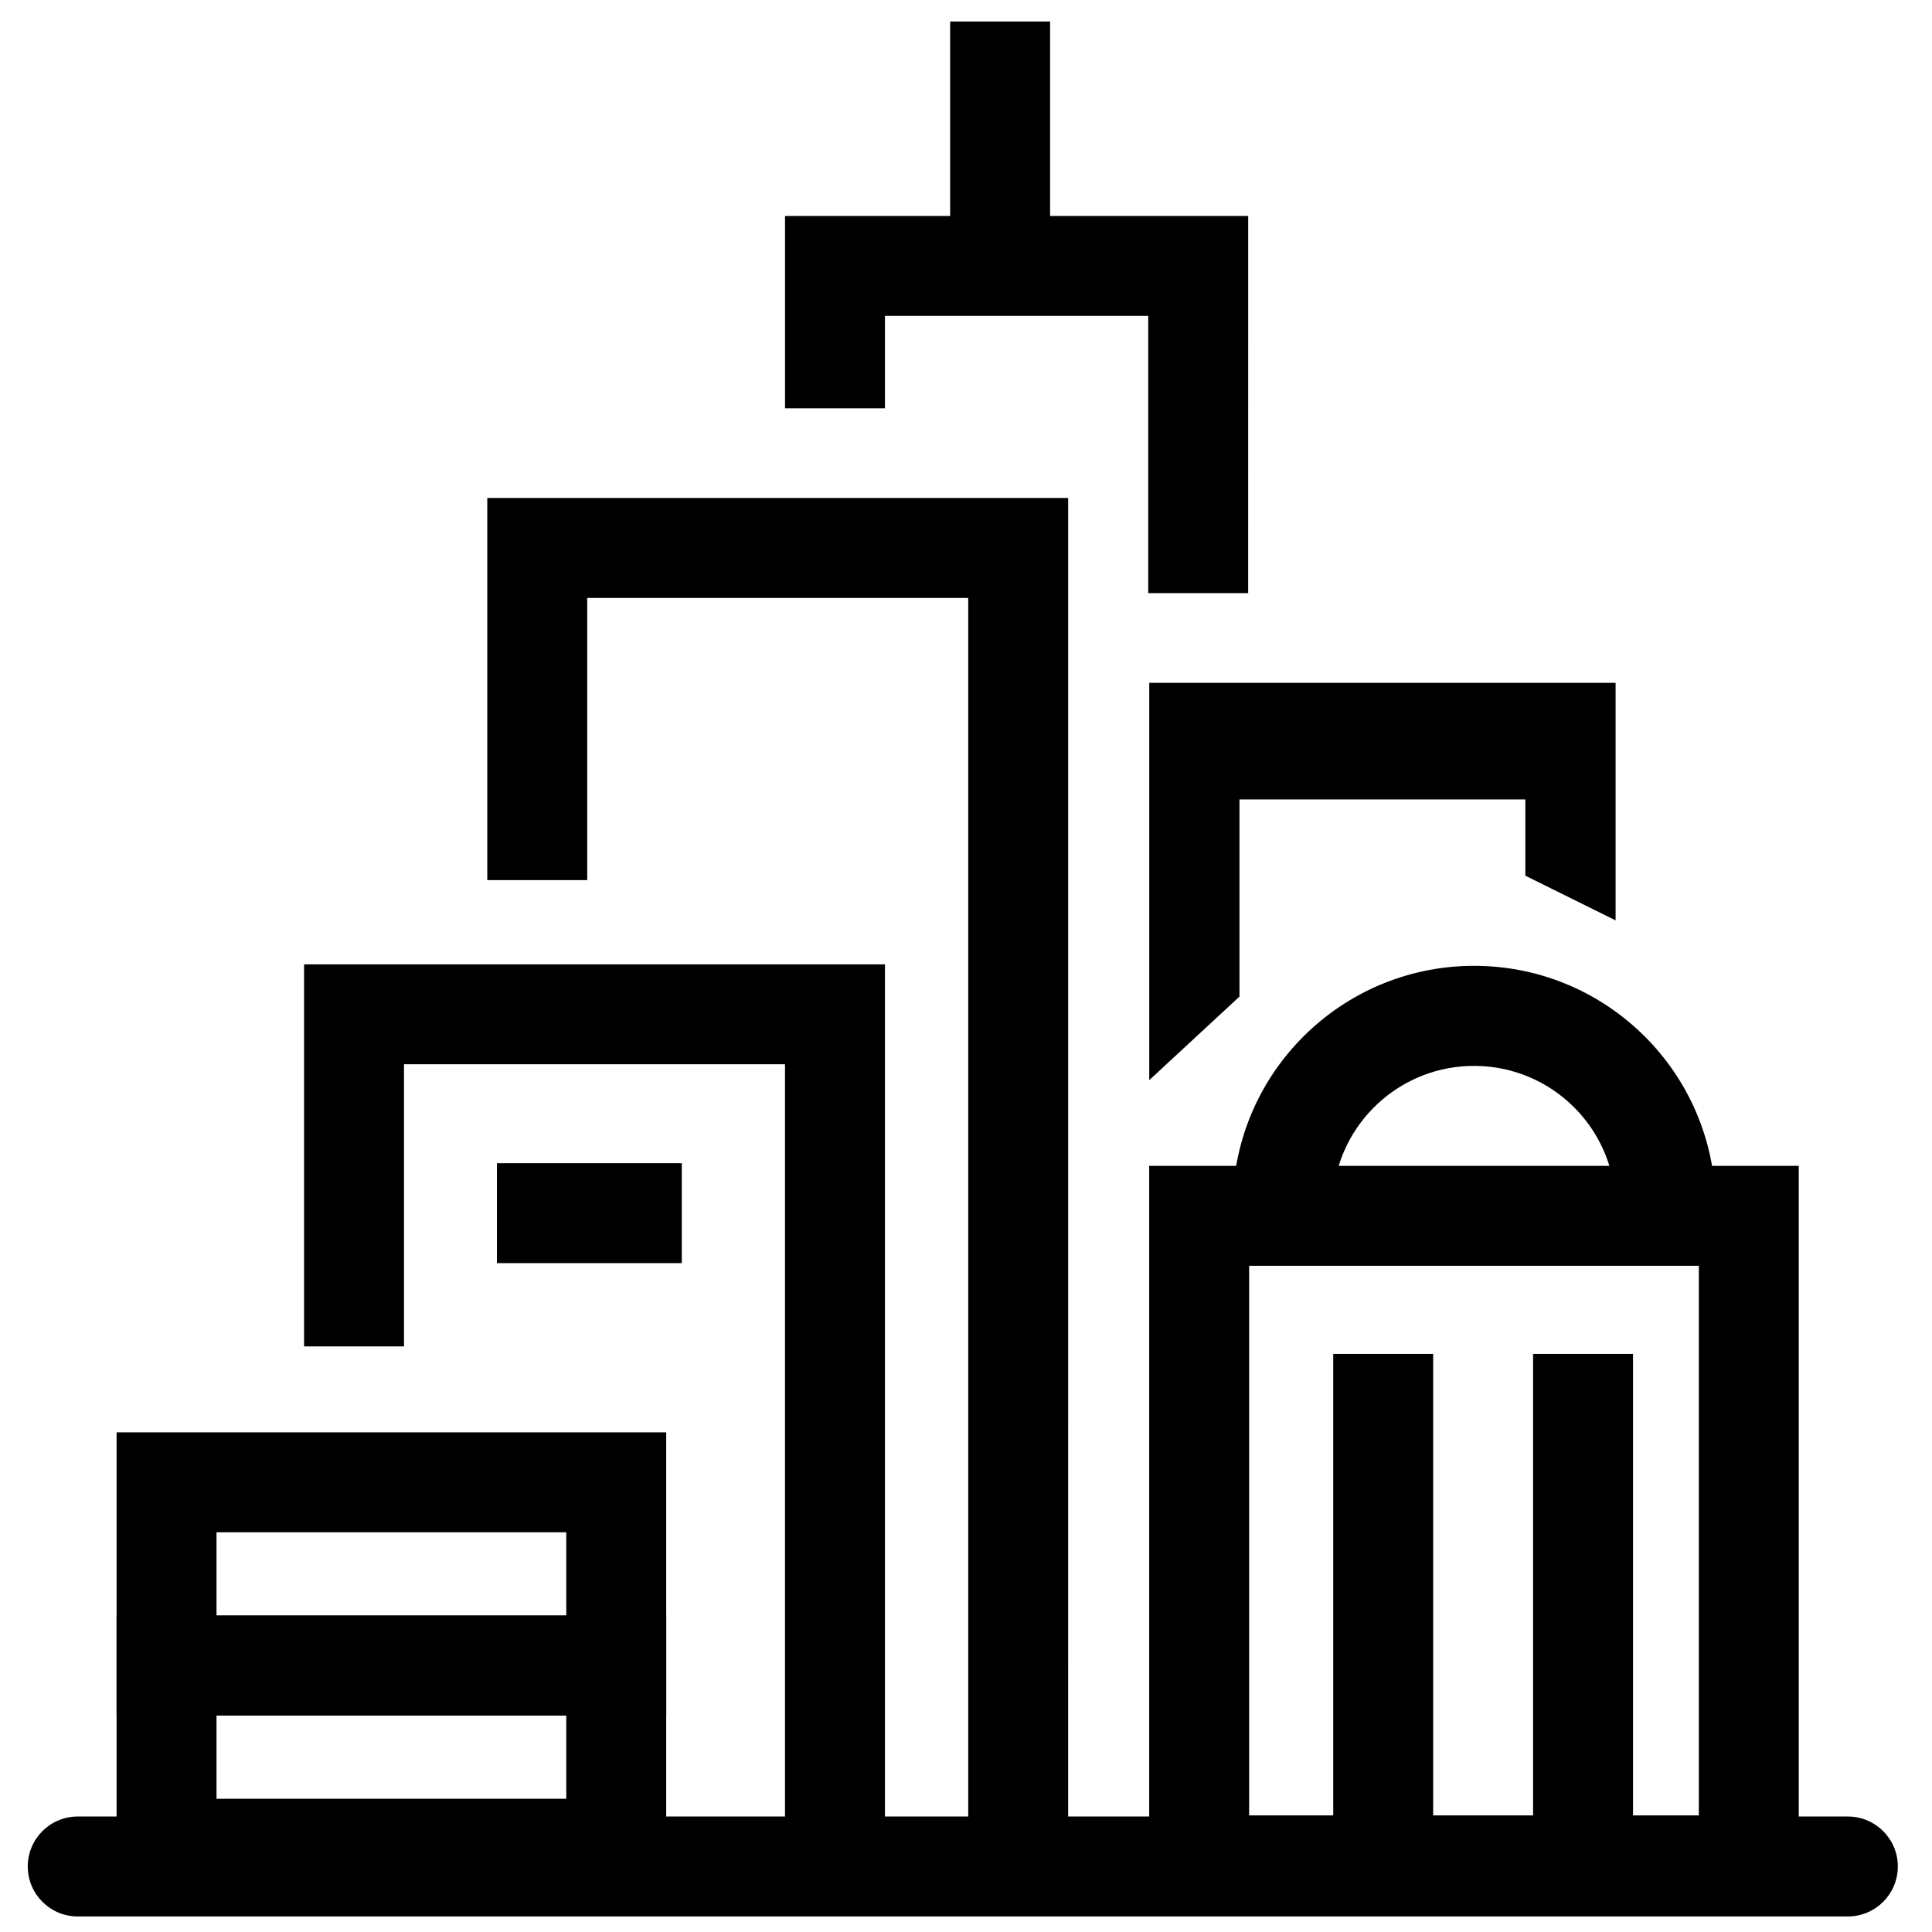
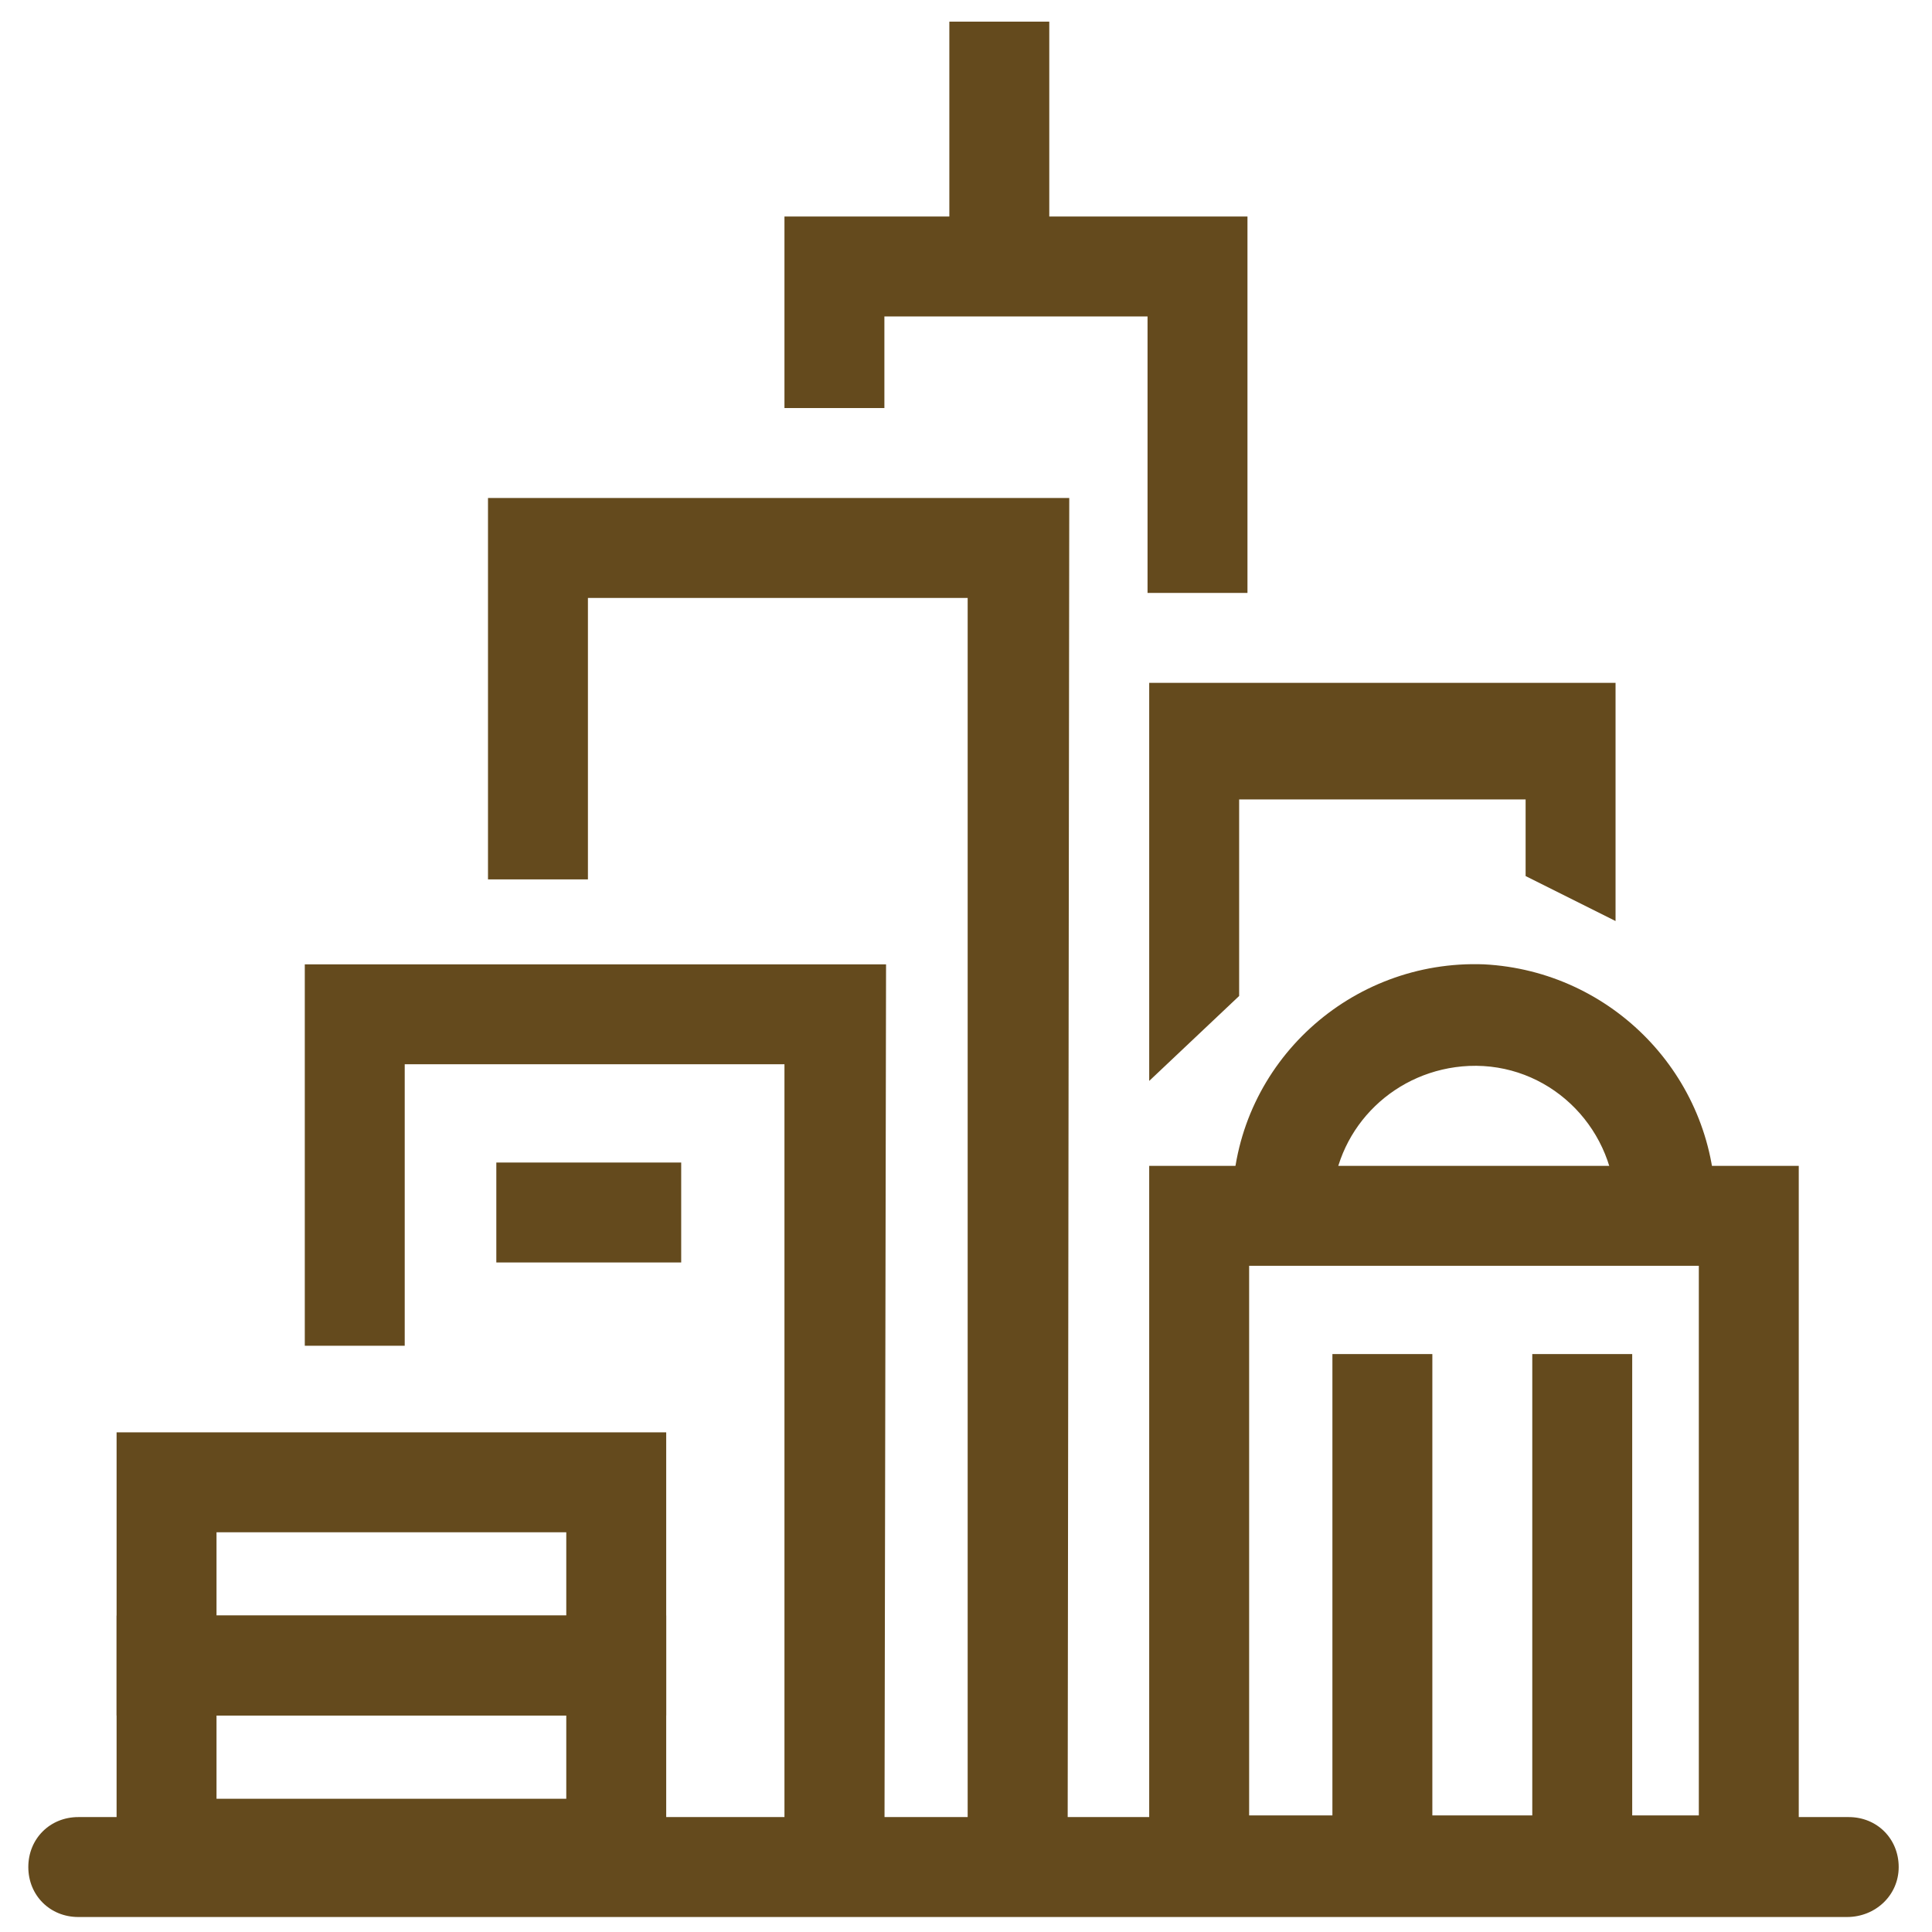
- <svg xmlns="http://www.w3.org/2000/svg" width="116" height="116" viewBox="0 0 116 116">
-   <defs>
-     <clipPath id="fsdggdfgdfgdfgd">
-       <rect width="116" height="116" />
+ <svg xmlns="http://www.w3.org/2000/svg" xmlns:xlink="http://www.w3.org/1999/xlink" version="1.1" id="Layer_1" x="0px" y="0px" viewBox="0 0 116 116" style="enable-background:new 0 0 116 116;" xml:space="preserve">
+   <style type="text/css">
+ 	.st0{clip-path:url(#SVGID_00000070099463145328796490000014177089264781277059_);}
+ 	.st1{fill:#644A1D;}
+ </style>
+   <g>
+     <defs>
+       <rect id="SVGID_1_" width="116" height="116" />
+     </defs>
+     <clipPath id="SVGID_00000152228010086399489270000017084710976516619188_">
+       <use xlink:href="#SVGID_1_" style="overflow:visible;" />
    </clipPath>
-   </defs>
-   <g id="_2sdfs" data-name="2" clip-path="url(#fsdggdfgdfgdfgd)">
-     <path id="Path_1sdfsdf" data-name="Path 1" d="M962.133,586.78h-6V508.9H933.257v16.942h-6V502.9h34.877Z" transform="translate(-898 -473)" />
-     <path id="Path_2werf3" data-name="Path 2" d="M962.133,558.519h-6V508.9H933.257v16.942h-6V502.9h34.877Z" transform="translate(-909 -445)" />
-     <path id="Path_sfsdf3" data-name="Path 3" d="M955.065,526.613h-6V509.966H933.257v5.549h-6V503.966h27.809Z" transform="translate(-880.123 -491)" />
-     <path id="Path_11dfsdf" data-name="Path 11" d="M6,6v5H27V6H6M0,0H33V17H0Z" transform="translate(7 86)" />
-     <path id="Path_12dsfdsfsdf" data-name="Path 12" d="M6,6v5H27V6H6M0,0H33V17H0Z" transform="translate(7 97)" />
-     <path id="Path_4edfse4" data-name="Path 4" d="M938.936,547.84h-11.1v-6h11.1Z" transform="translate(-898 -472)" />
-     <path id="Path_5sdgdsf" data-name="Path 5" d="M940.039,547.84h-12.2v-6h12.2Z" transform="translate(604.889 -926.548) rotate(90)" />
-     <path id="Path_6dfsdfs" data-name="Path 6" d="M1008.949,588.066H902.667a3,3,0,0,1,0-6h106.281a3,3,0,0,1,0,6Z" transform="translate(-898 -473)" />
-     <path id="Path_7sdfsadf" data-name="Path 7" d="M958.614,547.84H927.839v-6h30.774Z" transform="translate(627.889 -846.548) rotate(90)" />
-     <path id="Path_8ertet" data-name="Path 8" d="M958.614,547.84H927.839v-6h30.774Z" transform="translate(639.889 -846.548) rotate(90)" />
-     <path id="Path_13dfsdfsdfsdf" data-name="Path 13" d="M6,6V39H33V6H6M0,0H39V45H0Z" transform="translate(69 70)" />
-     <path id="Path_1asdasd4" data-name="Path 14" d="M30.844,14.28h0l-6-.086a8.5,8.5,0,0,0-16.977-.243l-6-.086a14.5,14.5,0,0,1,28.985.414Z" transform="translate(72.154 58)" />
-     <path id="Path_15rter" data-name="Path 15" d="M.7,23.855V0h28V14.261l-5.419-2.684V7H6.116V18.837L.7,23.853Z" transform="translate(68.303 41)" />
+     <g id="_2sdfs" style="clip-path:url(#SVGID_00000152228010086399489270000017084710976516619188_);">
+       <path id="Path_1sdfsdf" class="st1" d="M64.1,113.8h-6V35.9H35.3v16.9h-6V29.9h34.9L64.1,113.8z" />
+       <path id="Path_2werf3" class="st1" d="M53.1,113.5h-6V63.9H24.3v16.9h-6V57.9h34.9L53.1,113.5z" />
+       <path id="Path_sfsdf3" class="st1" d="M74.9,35.6h-6V19H53.1v5.5h-6V13h27.8L74.9,35.6z" />
+       <path id="Path_11dfsdf" class="st1" d="M13,92v5h21v-5H13 M7,86h33v17H7V86z" />
+       <path id="Path_12dsfdsfsdf" class="st1" d="M13,103v5h21v-5H13 M7,97h33v17H7V97z" />
+       <path id="Path_4edfse4" class="st1" d="M40.9,75.8H29.8v-6h11.1V75.8z" />
+       <path id="Path_5sdgdsf" class="st1" d="M57,13.5V1.3h6v12.2H57z" />
+       <path id="Path_6dfsdfs" class="st1" d="M110.9,115.1H4.7c-1.7,0-3-1.3-3-3s1.3-3,3-3h106.3c1.7,0,3,1.3,3,3    S112.6,115.1,110.9,115.1L110.9,115.1z" />
+       <path id="Path_7sdfsadf" class="st1" d="M80,112.1V81.3h6v30.8L80,112.1z" />
+       <path id="Path_8ertet" class="st1" d="M92,112.1V81.3h6v30.8L92,112.1z" />
+       <path id="Path_13dfsdfsdfsdf" class="st1" d="M75,76v33h27V76H75 M69,70h39v45H69V70z" />
+       <path id="Path_1asdasd4" class="st1" d="M103,72.3L103,72.3l-6-0.1c-0.2-4.7-4.1-8.4-8.8-8.2c-4.4,0.2-7.9,3.6-8.2,7.9l-6-0.1    c0.3-8,7.1-14.2,15.1-13.9C96.8,58.3,102.9,64.6,103,72.3L103,72.3z" />
+       <path id="Path_15rter" class="st1" d="M69,64.9V41h28v14.3l-5.4-2.7V48H74.4v11.8L69,64.9L69,64.9z" />
+     </g>
  </g>
</svg>
